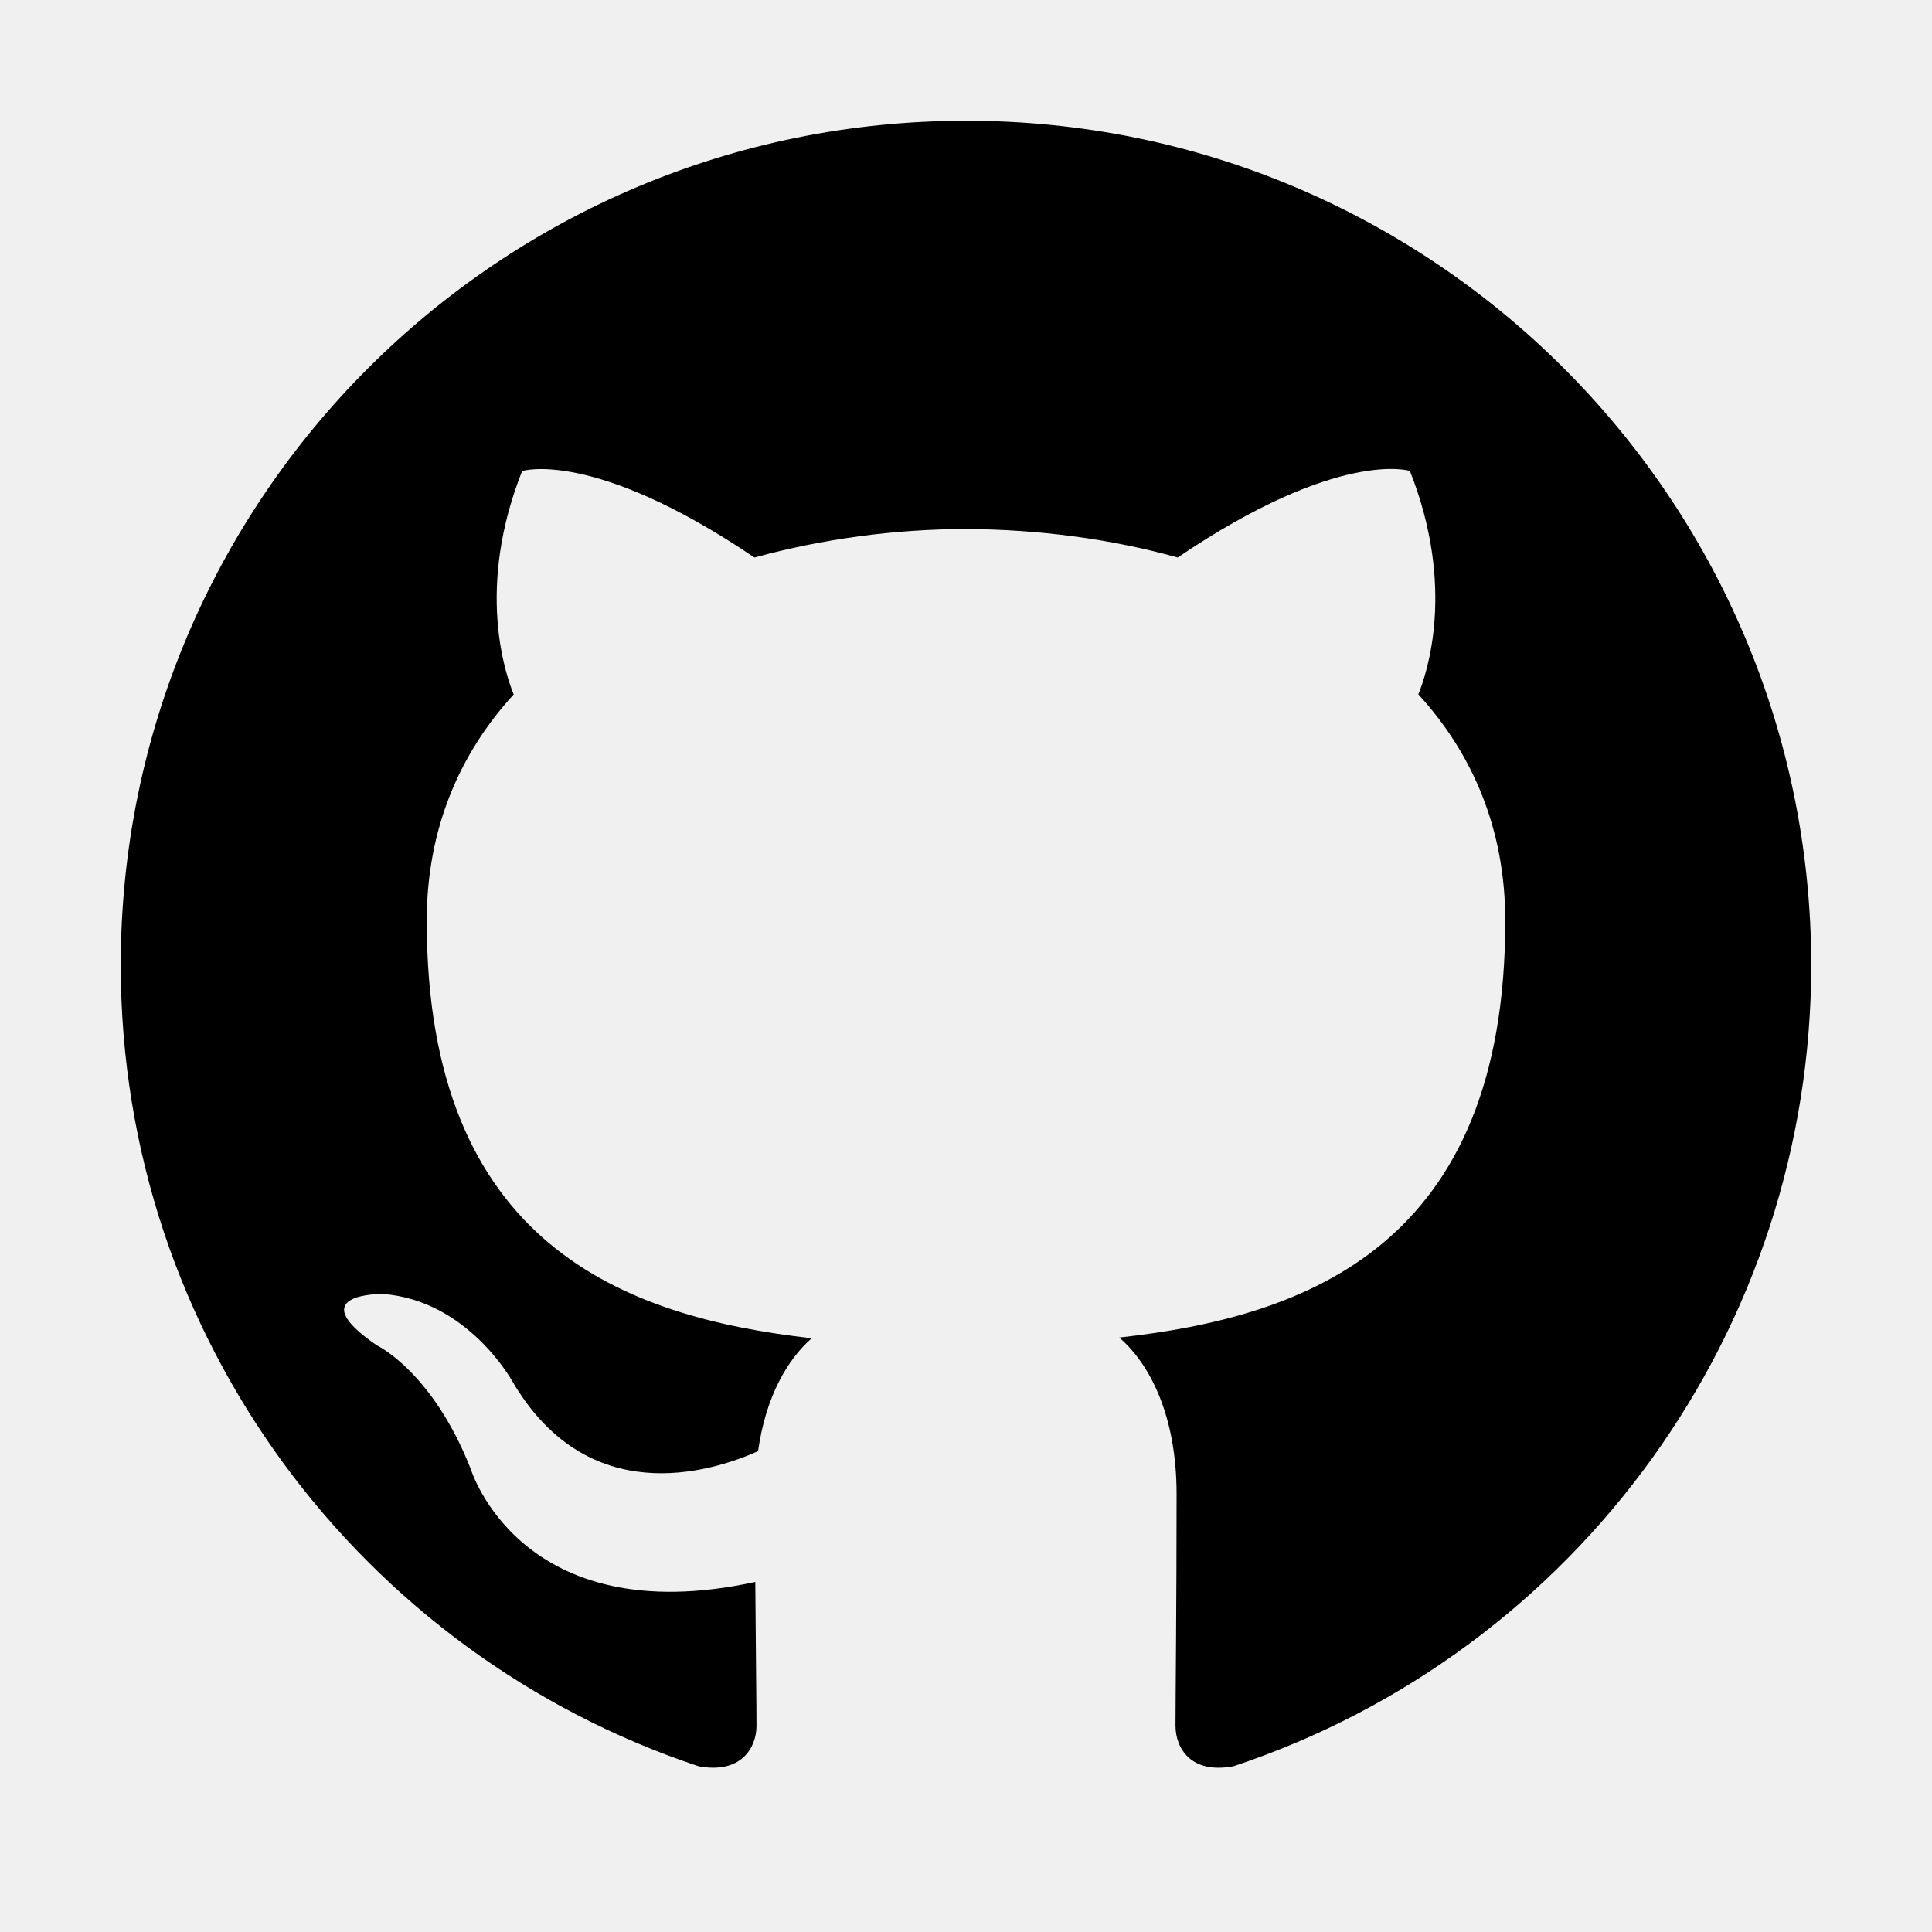
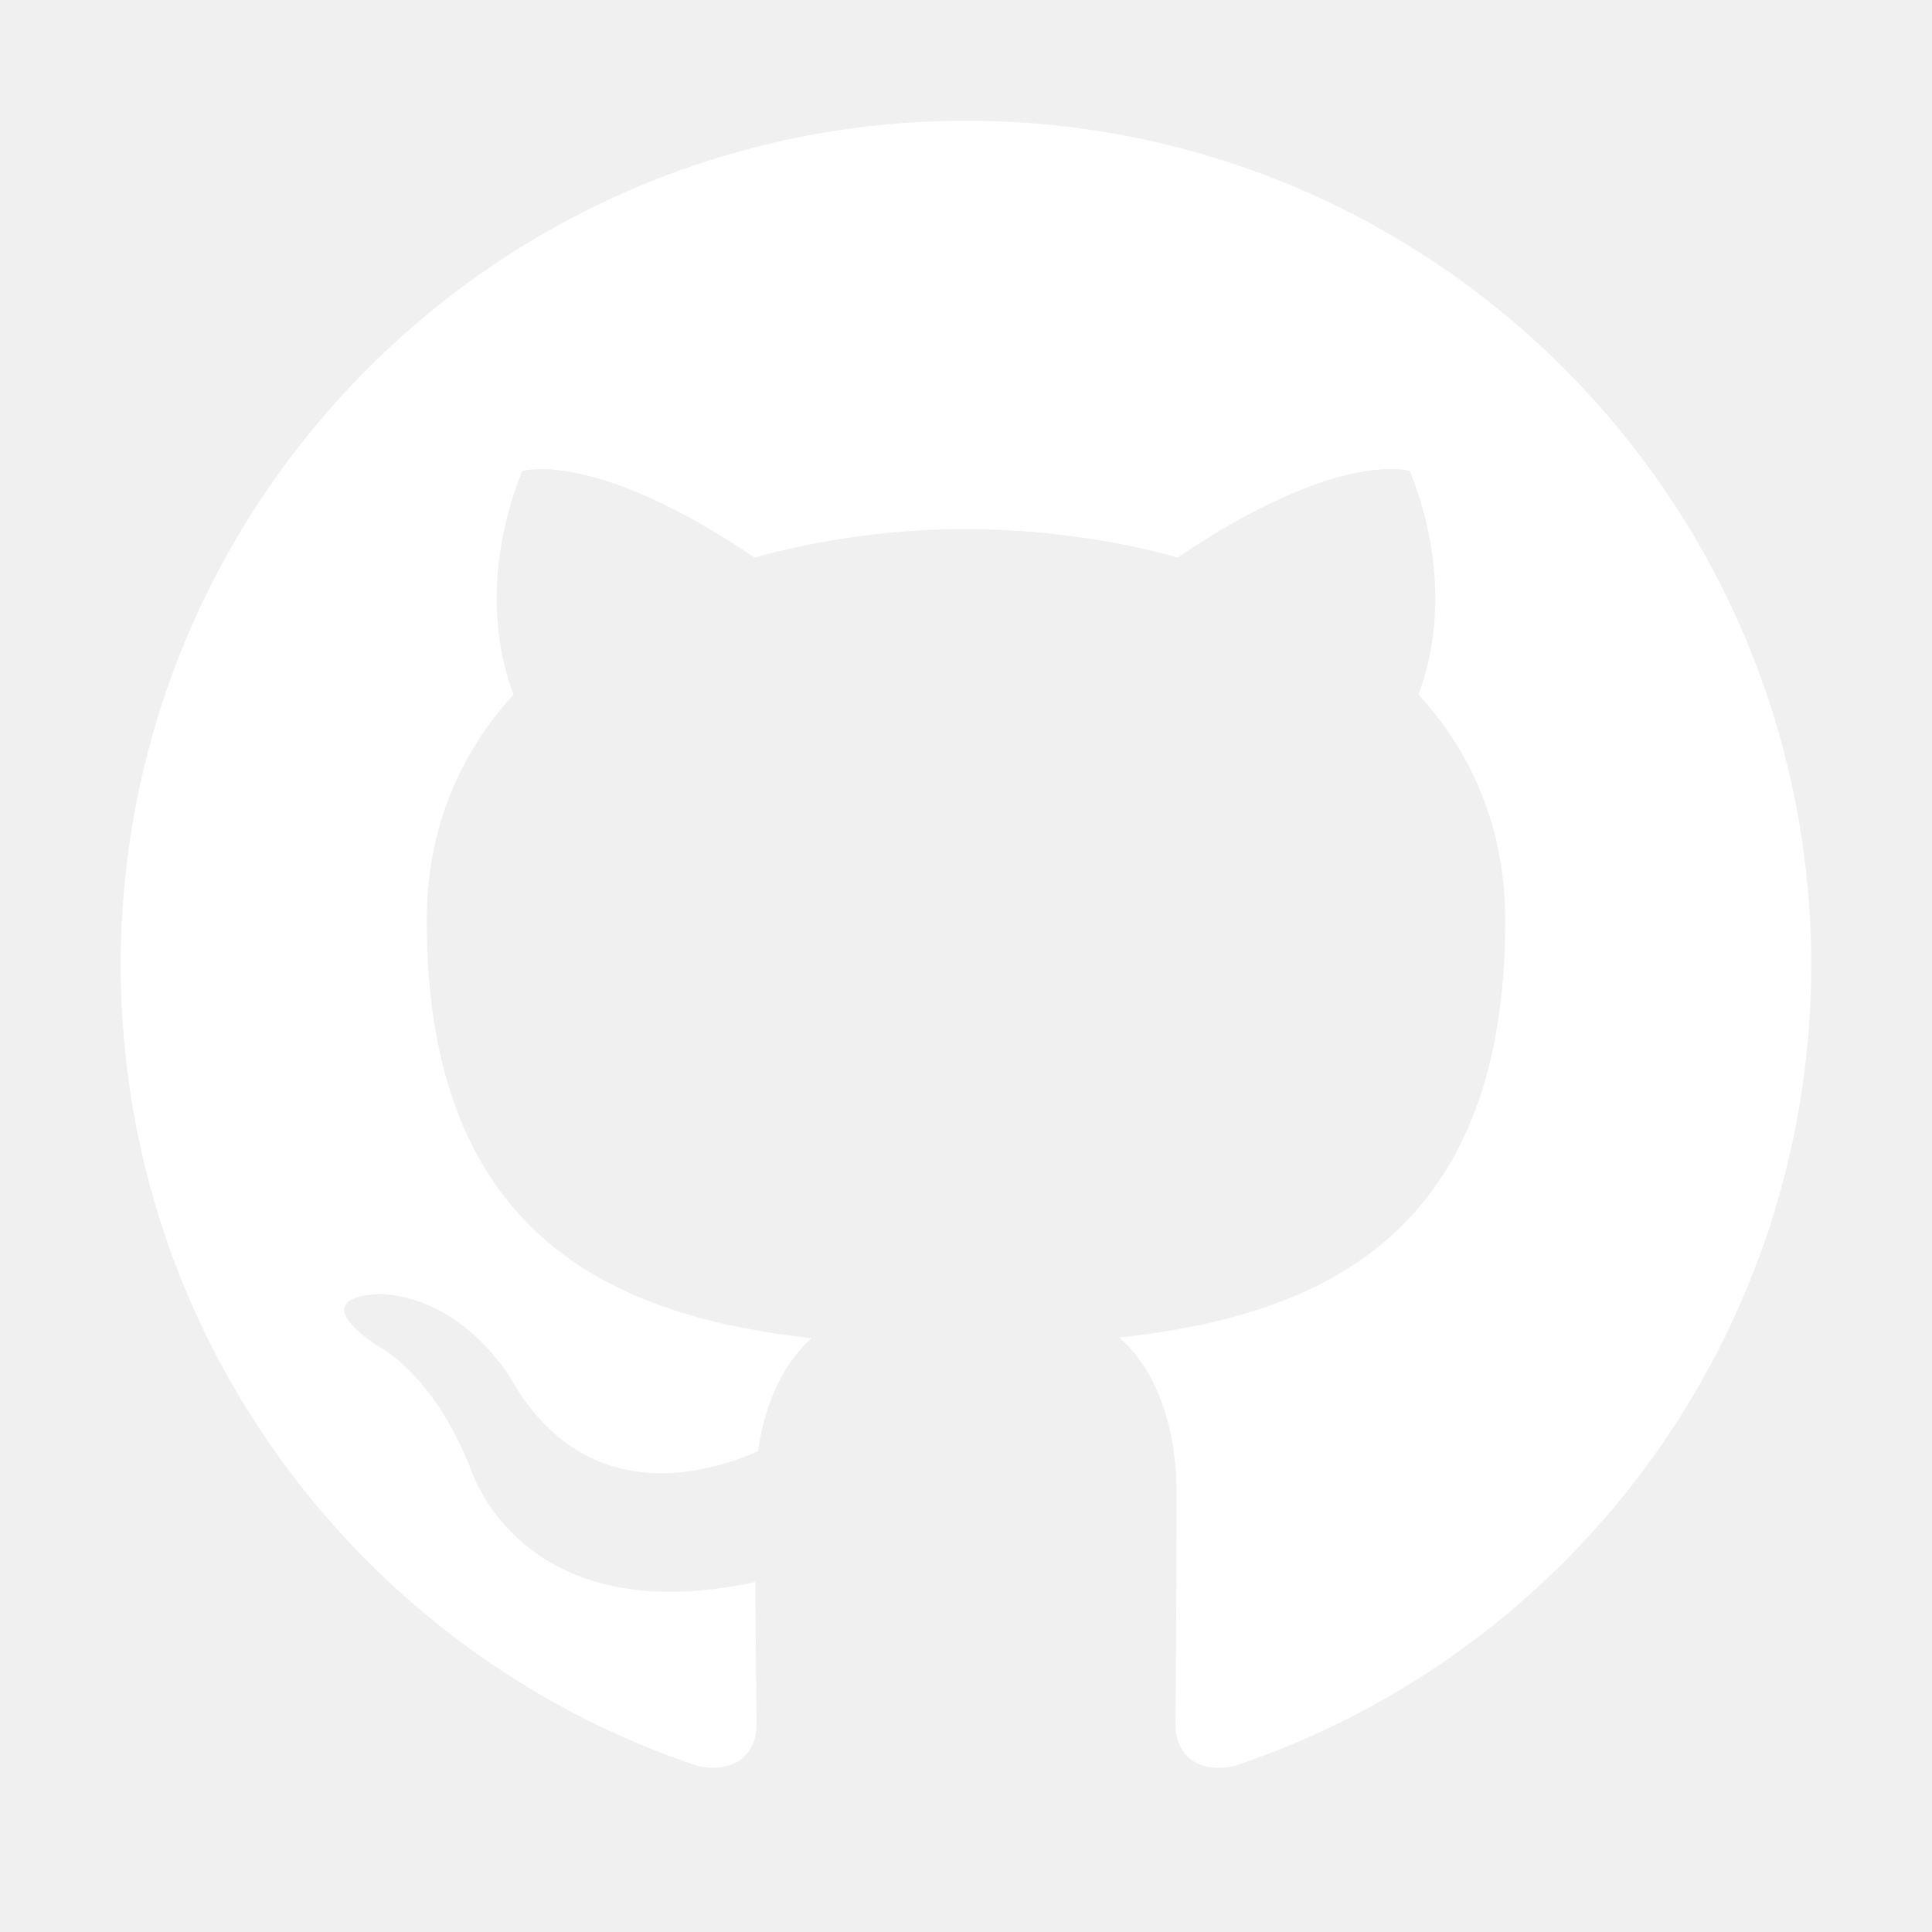
<svg xmlns="http://www.w3.org/2000/svg" width="64px" height="64px" viewBox="0 0 16 16" fill="none">
  <g id="SVGRepo_bgCarrier" stroke-width="0" />
  <g id="SVGRepo_tracerCarrier" stroke-linecap="round" stroke-linejoin="round" />
  <g id="SVGRepo_iconCarrier">
-     <path fill="#000000" fill-rule="evenodd" d="M8 1C4.133 1 1 4.13 1 7.993c0 3.09 2.006 5.71 4.787 6.635.35.064.478-.152.478-.337 0-.166-.006-.606-.01-1.19-1.947.423-2.357-.937-2.357-.937-.319-.808-.778-1.023-.778-1.023-.635-.434.048-.425.048-.425.703.05 1.073.72 1.073.72.624 1.07 1.638.76 2.037.582.063-.452.244-.76.444-.935-1.554-.176-3.188-.776-3.188-3.456 0-.763.273-1.388.72-1.876-.072-.177-.312-.888.07-1.85 0 0 .586-.189 1.924.716A6.711 6.711 0 018 4.381c.595.003 1.194.08 1.753.236 1.336-.905 1.923-.717 1.923-.717.382.963.142 1.674.07 1.85.448.49.72 1.114.72 1.877 0 2.686-1.638 3.278-3.197 3.45.251.216.475.643.475 1.296 0 .934-.009 1.688-.009 1.918 0 .187.127.404.482.336A6.996 6.996 0 0015 7.993 6.997 6.997 0 008 1z" clip-rule="evenodd" />
+     <path fill="#ffffff" fill-rule="evenodd" d="M8 1C4.133 1 1 4.13 1 7.993c0 3.09 2.006 5.71 4.787 6.635.35.064.478-.152.478-.337 0-.166-.006-.606-.01-1.19-1.947.423-2.357-.937-2.357-.937-.319-.808-.778-1.023-.778-1.023-.635-.434.048-.425.048-.425.703.05 1.073.72 1.073.72.624 1.07 1.638.76 2.037.582.063-.452.244-.76.444-.935-1.554-.176-3.188-.776-3.188-3.456 0-.763.273-1.388.72-1.876-.072-.177-.312-.888.07-1.85 0 0 .586-.189 1.924.716A6.711 6.711 0 018 4.381c.595.003 1.194.08 1.753.236 1.336-.905 1.923-.717 1.923-.717.382.963.142 1.674.07 1.85.448.49.72 1.114.72 1.877 0 2.686-1.638 3.278-3.197 3.45.251.216.475.643.475 1.296 0 .934-.009 1.688-.009 1.918 0 .187.127.404.482.336A6.996 6.996 0 0015 7.993 6.997 6.997 0 008 1z" clip-rule="evenodd" />
  </g>
</svg>
